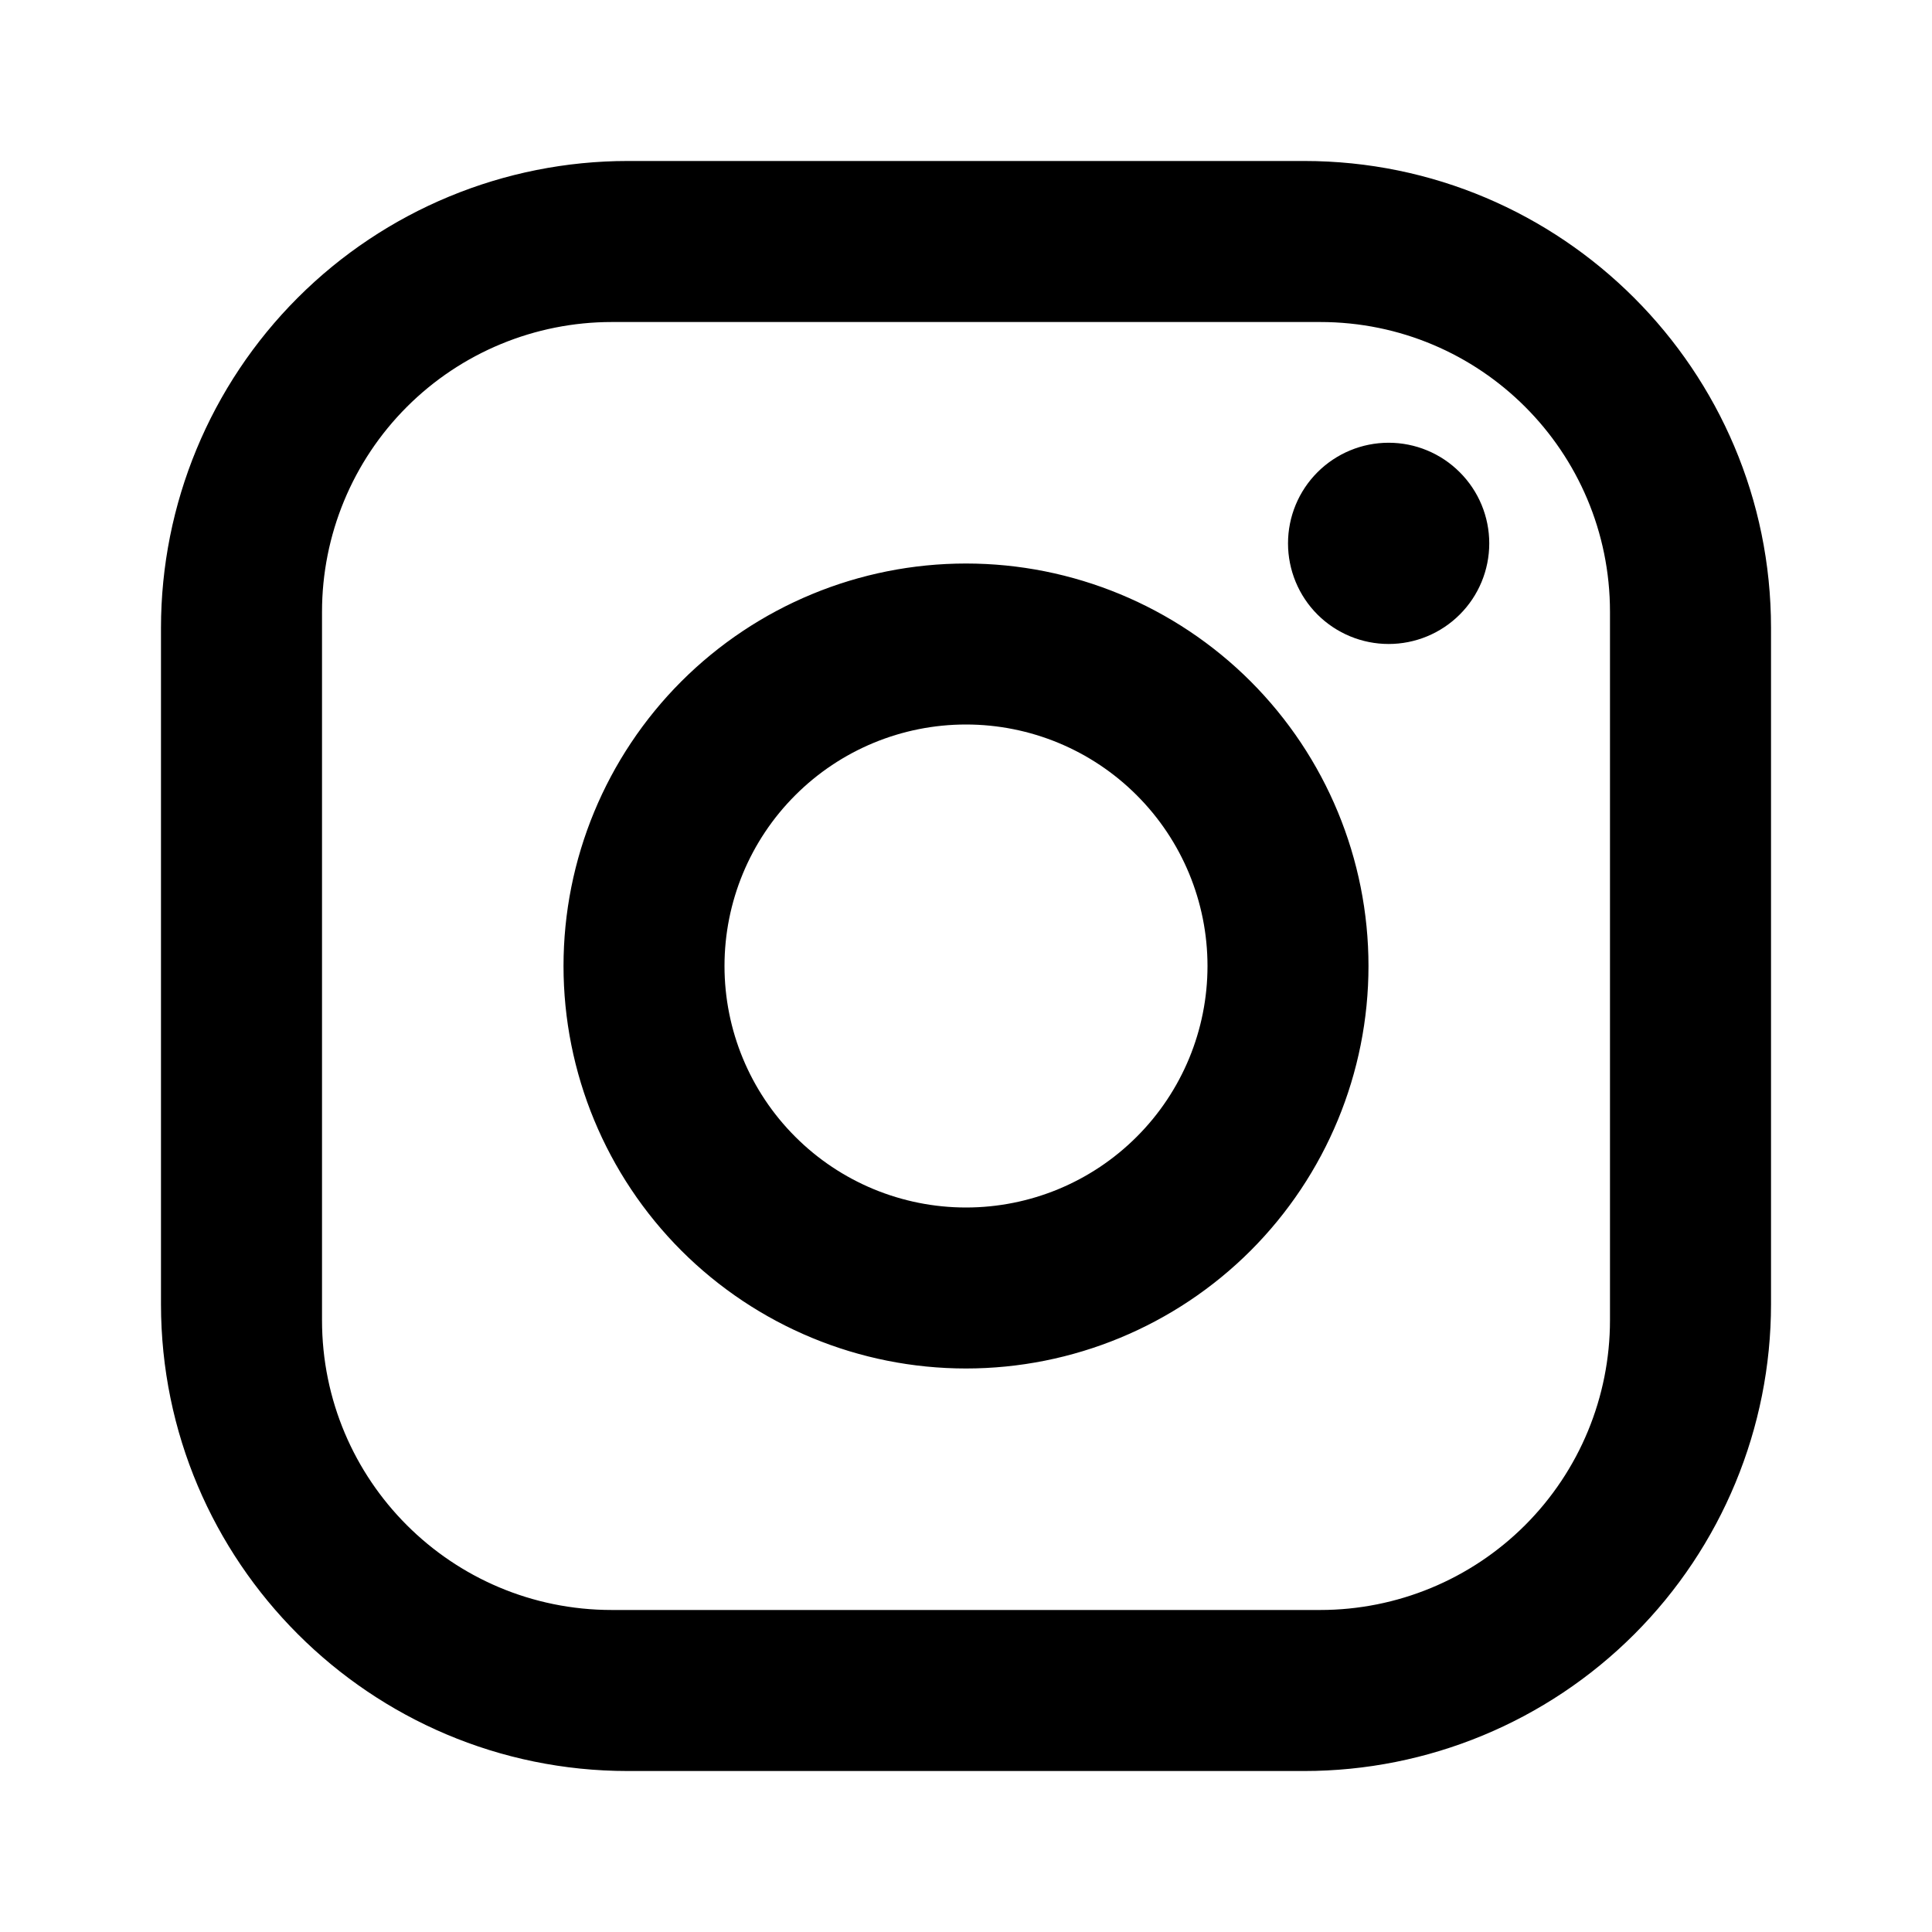
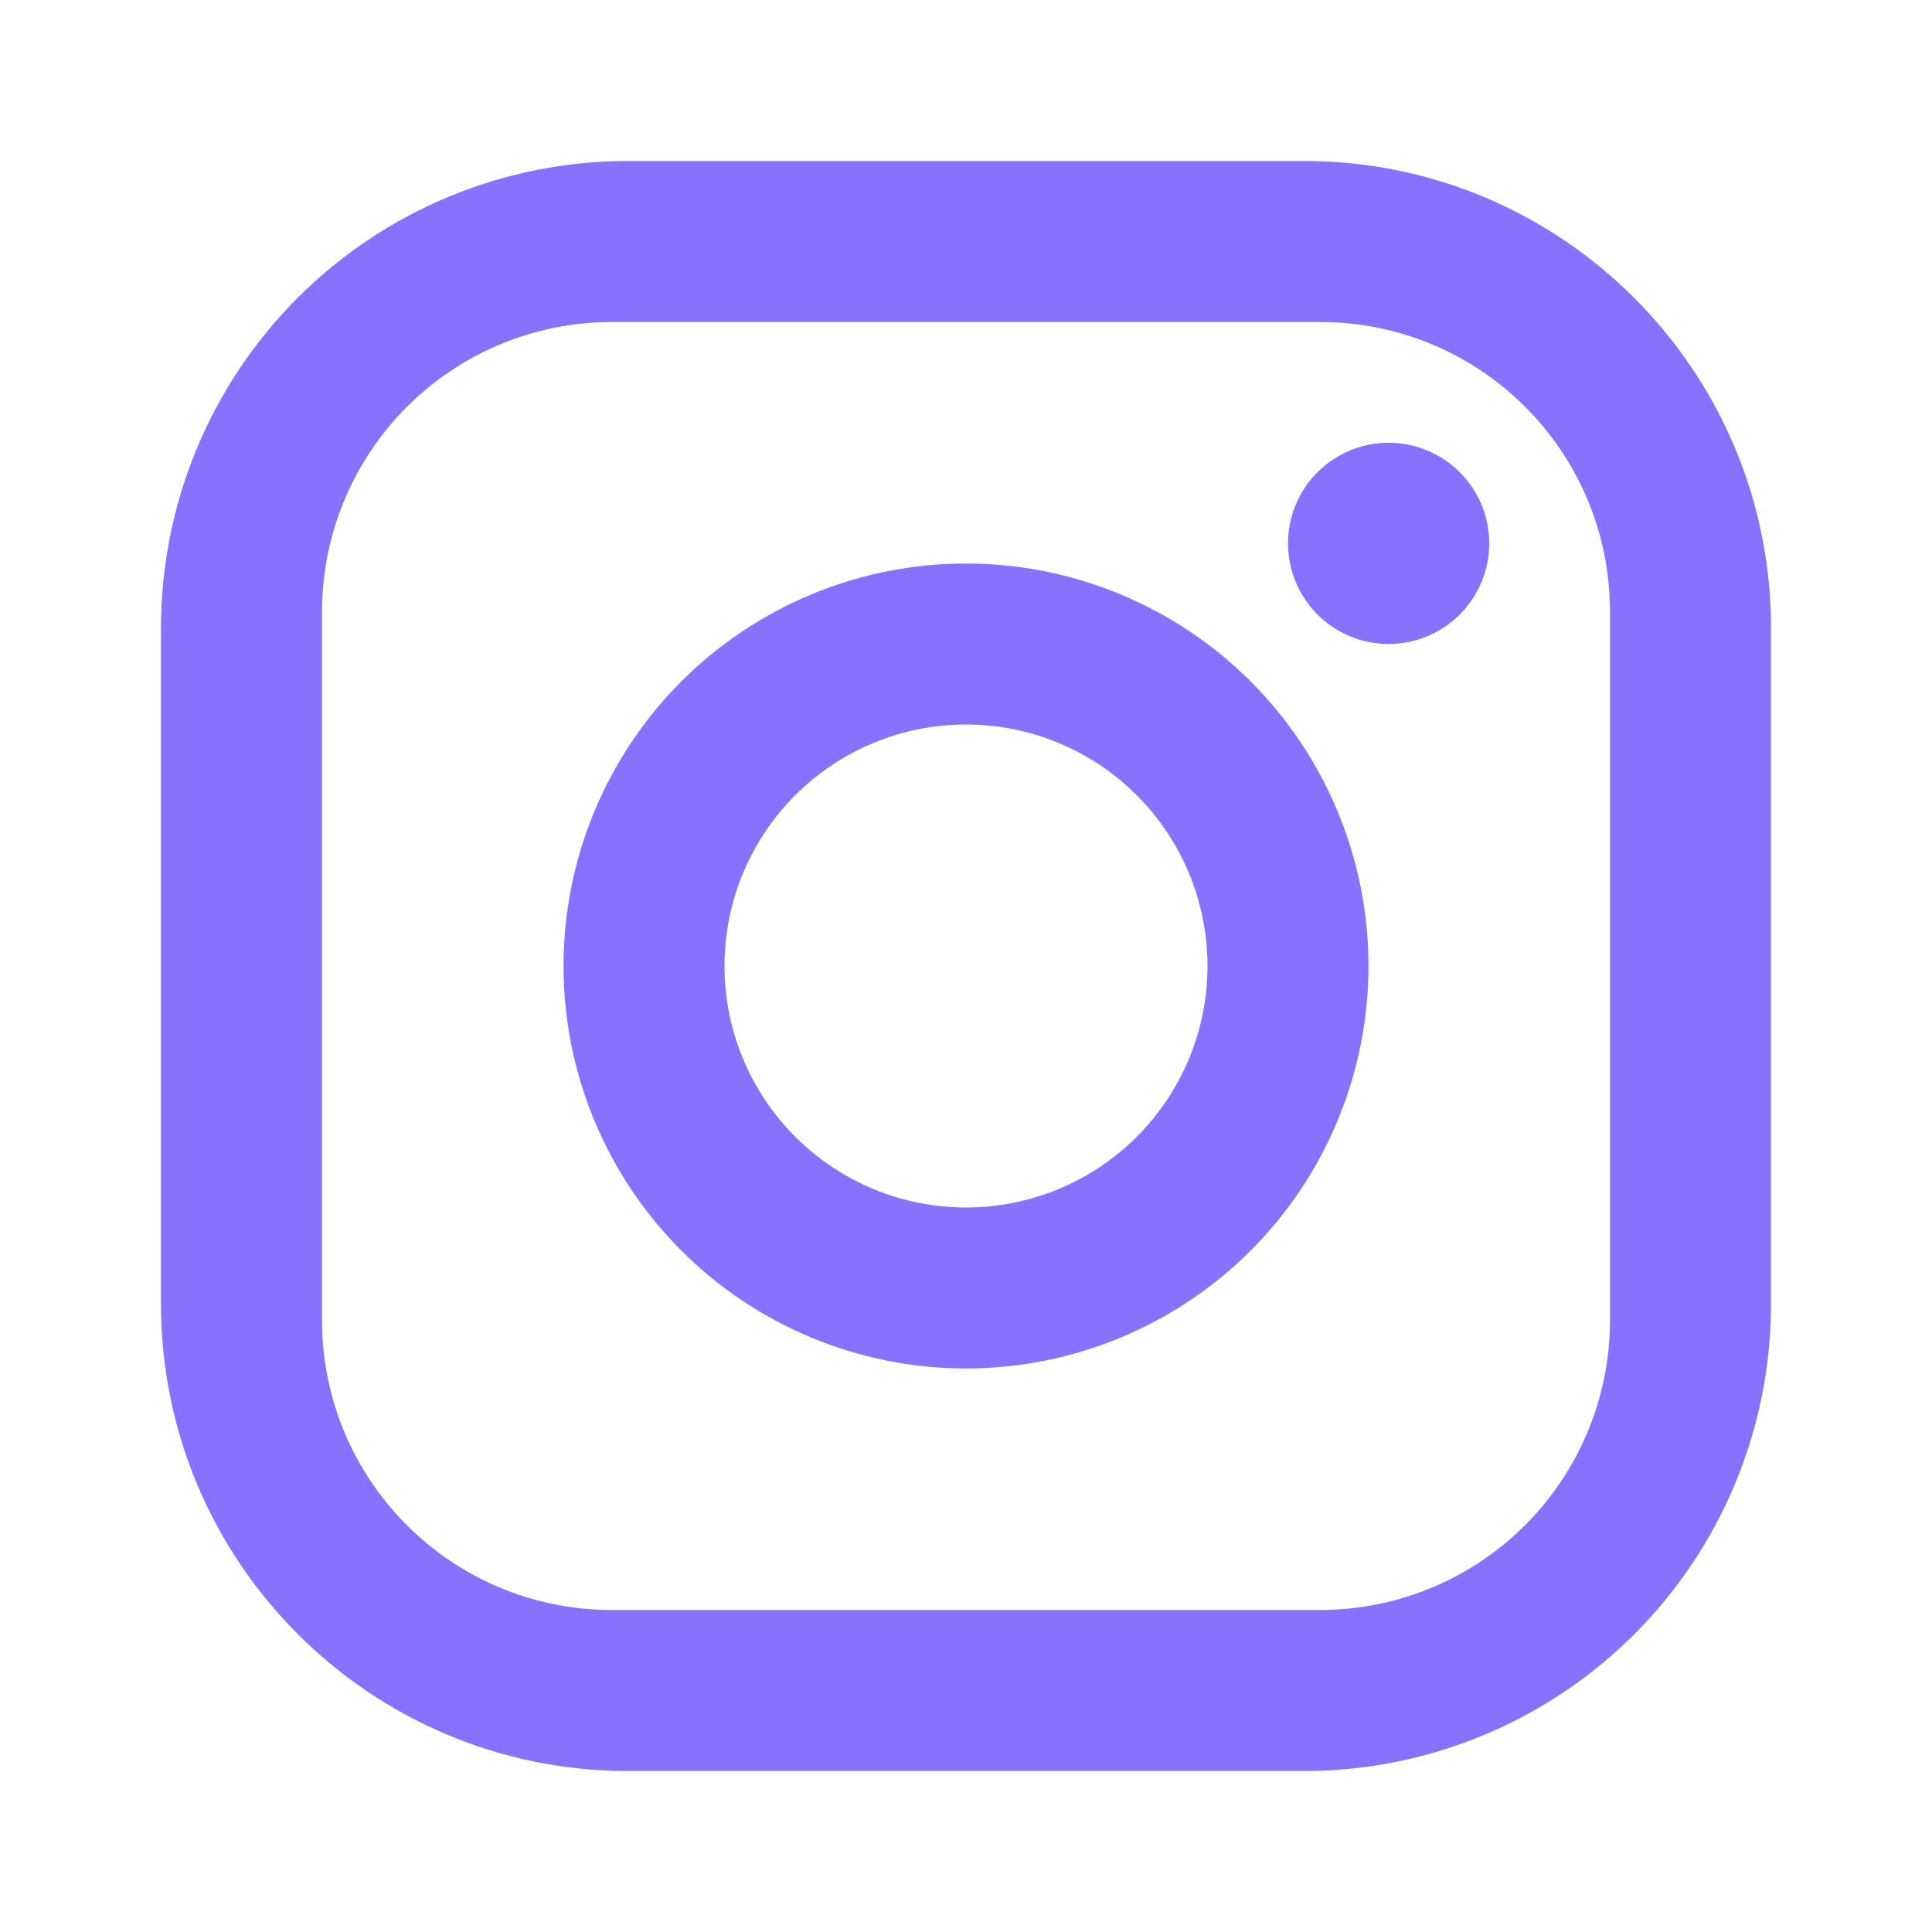
<svg xmlns="http://www.w3.org/2000/svg" width="37" height="37" viewBox="0 0 37 37" fill="none">
-   <path d="M12.025 3.083H24.975C29.908 3.083 33.917 7.092 33.917 12.025V24.975C33.917 27.346 32.975 29.621 31.298 31.298C29.621 32.975 27.346 33.917 24.975 33.917H12.025C7.092 33.917 3.083 29.908 3.083 24.975V12.025C3.083 9.654 4.025 7.379 5.702 5.702C7.379 4.025 9.654 3.083 12.025 3.083ZM11.717 6.167C10.245 6.167 8.833 6.751 7.792 7.792C6.751 8.833 6.167 10.245 6.167 11.717V25.283C6.167 28.351 8.649 30.833 11.717 30.833H25.283C26.755 30.833 28.167 30.249 29.208 29.208C30.249 28.167 30.833 26.755 30.833 25.283V11.717C30.833 8.649 28.351 6.167 25.283 6.167H11.717ZM26.594 8.479C27.105 8.479 27.595 8.682 27.956 9.044C28.318 9.405 28.521 9.895 28.521 10.406C28.521 10.917 28.318 11.408 27.956 11.769C27.595 12.13 27.105 12.333 26.594 12.333C26.083 12.333 25.593 12.13 25.231 11.769C24.87 11.408 24.667 10.917 24.667 10.406C24.667 9.895 24.87 9.405 25.231 9.044C25.593 8.682 26.083 8.479 26.594 8.479ZM18.5 10.792C20.544 10.792 22.505 11.604 23.951 13.049C25.396 14.495 26.208 16.456 26.208 18.5C26.208 20.544 25.396 22.505 23.951 23.951C22.505 25.396 20.544 26.208 18.5 26.208C16.456 26.208 14.495 25.396 13.049 23.951C11.604 22.505 10.792 20.544 10.792 18.5C10.792 16.456 11.604 14.495 13.049 13.049C14.495 11.604 16.456 10.792 18.5 10.792ZM18.5 13.875C17.273 13.875 16.097 14.362 15.23 15.23C14.362 16.097 13.875 17.273 13.875 18.5C13.875 19.727 14.362 20.903 15.23 21.77C16.097 22.638 17.273 23.125 18.5 23.125C19.727 23.125 20.903 22.638 21.77 21.77C22.638 20.903 23.125 19.727 23.125 18.5C23.125 17.273 22.638 16.097 21.77 15.23C20.903 14.362 19.727 13.875 18.5 13.875Z" fill="black" />
+   <path d="M12.025 3.083H24.975C29.908 3.083 33.917 7.092 33.917 12.025V24.975C33.917 27.346 32.975 29.621 31.298 31.298C29.621 32.975 27.346 33.917 24.975 33.917H12.025C7.092 33.917 3.083 29.908 3.083 24.975V12.025C3.083 9.654 4.025 7.379 5.702 5.702C7.379 4.025 9.654 3.083 12.025 3.083ZM11.717 6.167C10.245 6.167 8.833 6.751 7.792 7.792C6.751 8.833 6.167 10.245 6.167 11.717V25.283C6.167 28.351 8.649 30.833 11.717 30.833H25.283C26.755 30.833 28.167 30.249 29.208 29.208C30.249 28.167 30.833 26.755 30.833 25.283V11.717C30.833 8.649 28.351 6.167 25.283 6.167H11.717ZM26.594 8.479C27.105 8.479 27.595 8.682 27.956 9.044C28.318 9.405 28.521 9.895 28.521 10.406C28.521 10.917 28.318 11.408 27.956 11.769C27.595 12.13 27.105 12.333 26.594 12.333C26.083 12.333 25.593 12.13 25.231 11.769C24.87 11.408 24.667 10.917 24.667 10.406C24.667 9.895 24.87 9.405 25.231 9.044C25.593 8.682 26.083 8.479 26.594 8.479ZM18.5 10.792C20.544 10.792 22.505 11.604 23.951 13.049C25.396 14.495 26.208 16.456 26.208 18.5C26.208 20.544 25.396 22.505 23.951 23.951C22.505 25.396 20.544 26.208 18.5 26.208C16.456 26.208 14.495 25.396 13.049 23.951C11.604 22.505 10.792 20.544 10.792 18.5C10.792 16.456 11.604 14.495 13.049 13.049C14.495 11.604 16.456 10.792 18.5 10.792ZM18.5 13.875C17.273 13.875 16.097 14.362 15.23 15.23C14.362 16.097 13.875 17.273 13.875 18.5C13.875 19.727 14.362 20.903 15.23 21.77C16.097 22.638 17.273 23.125 18.5 23.125C19.727 23.125 20.903 22.638 21.77 21.77C22.638 20.903 23.125 19.727 23.125 18.5C23.125 17.273 22.638 16.097 21.77 15.23C20.903 14.362 19.727 13.875 18.5 13.875Z" fill="#8672FF" />
</svg>
